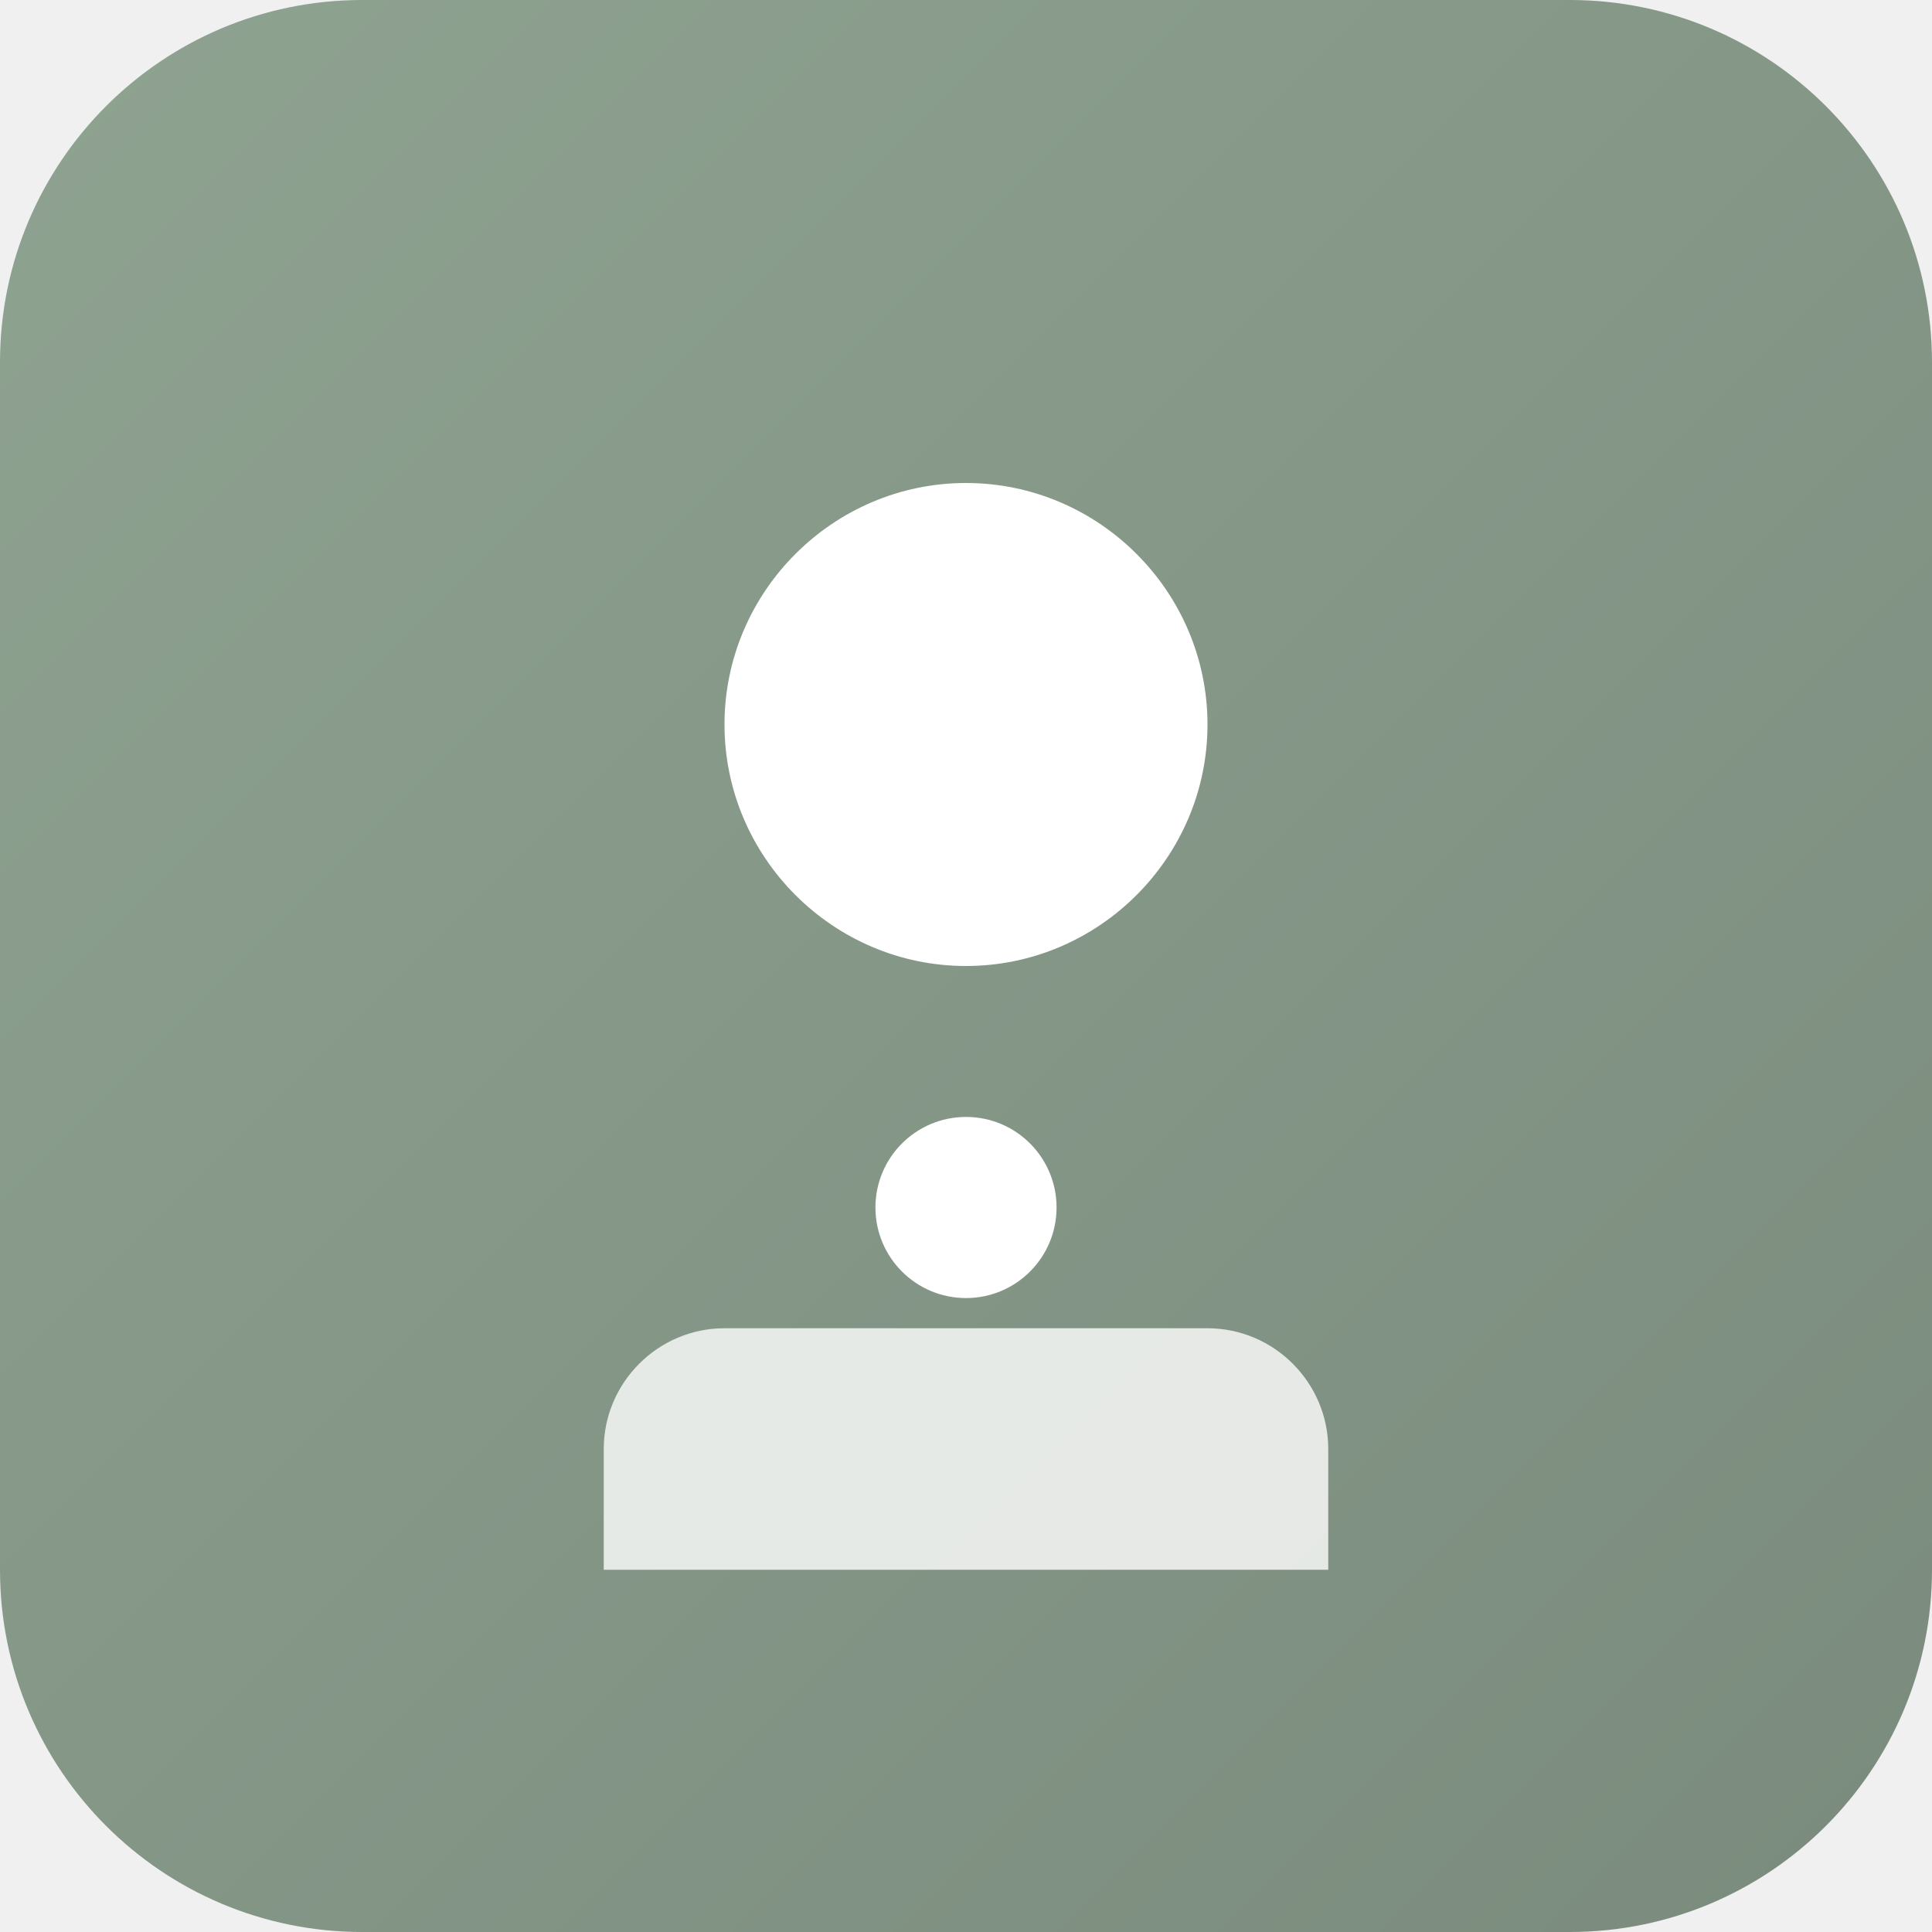
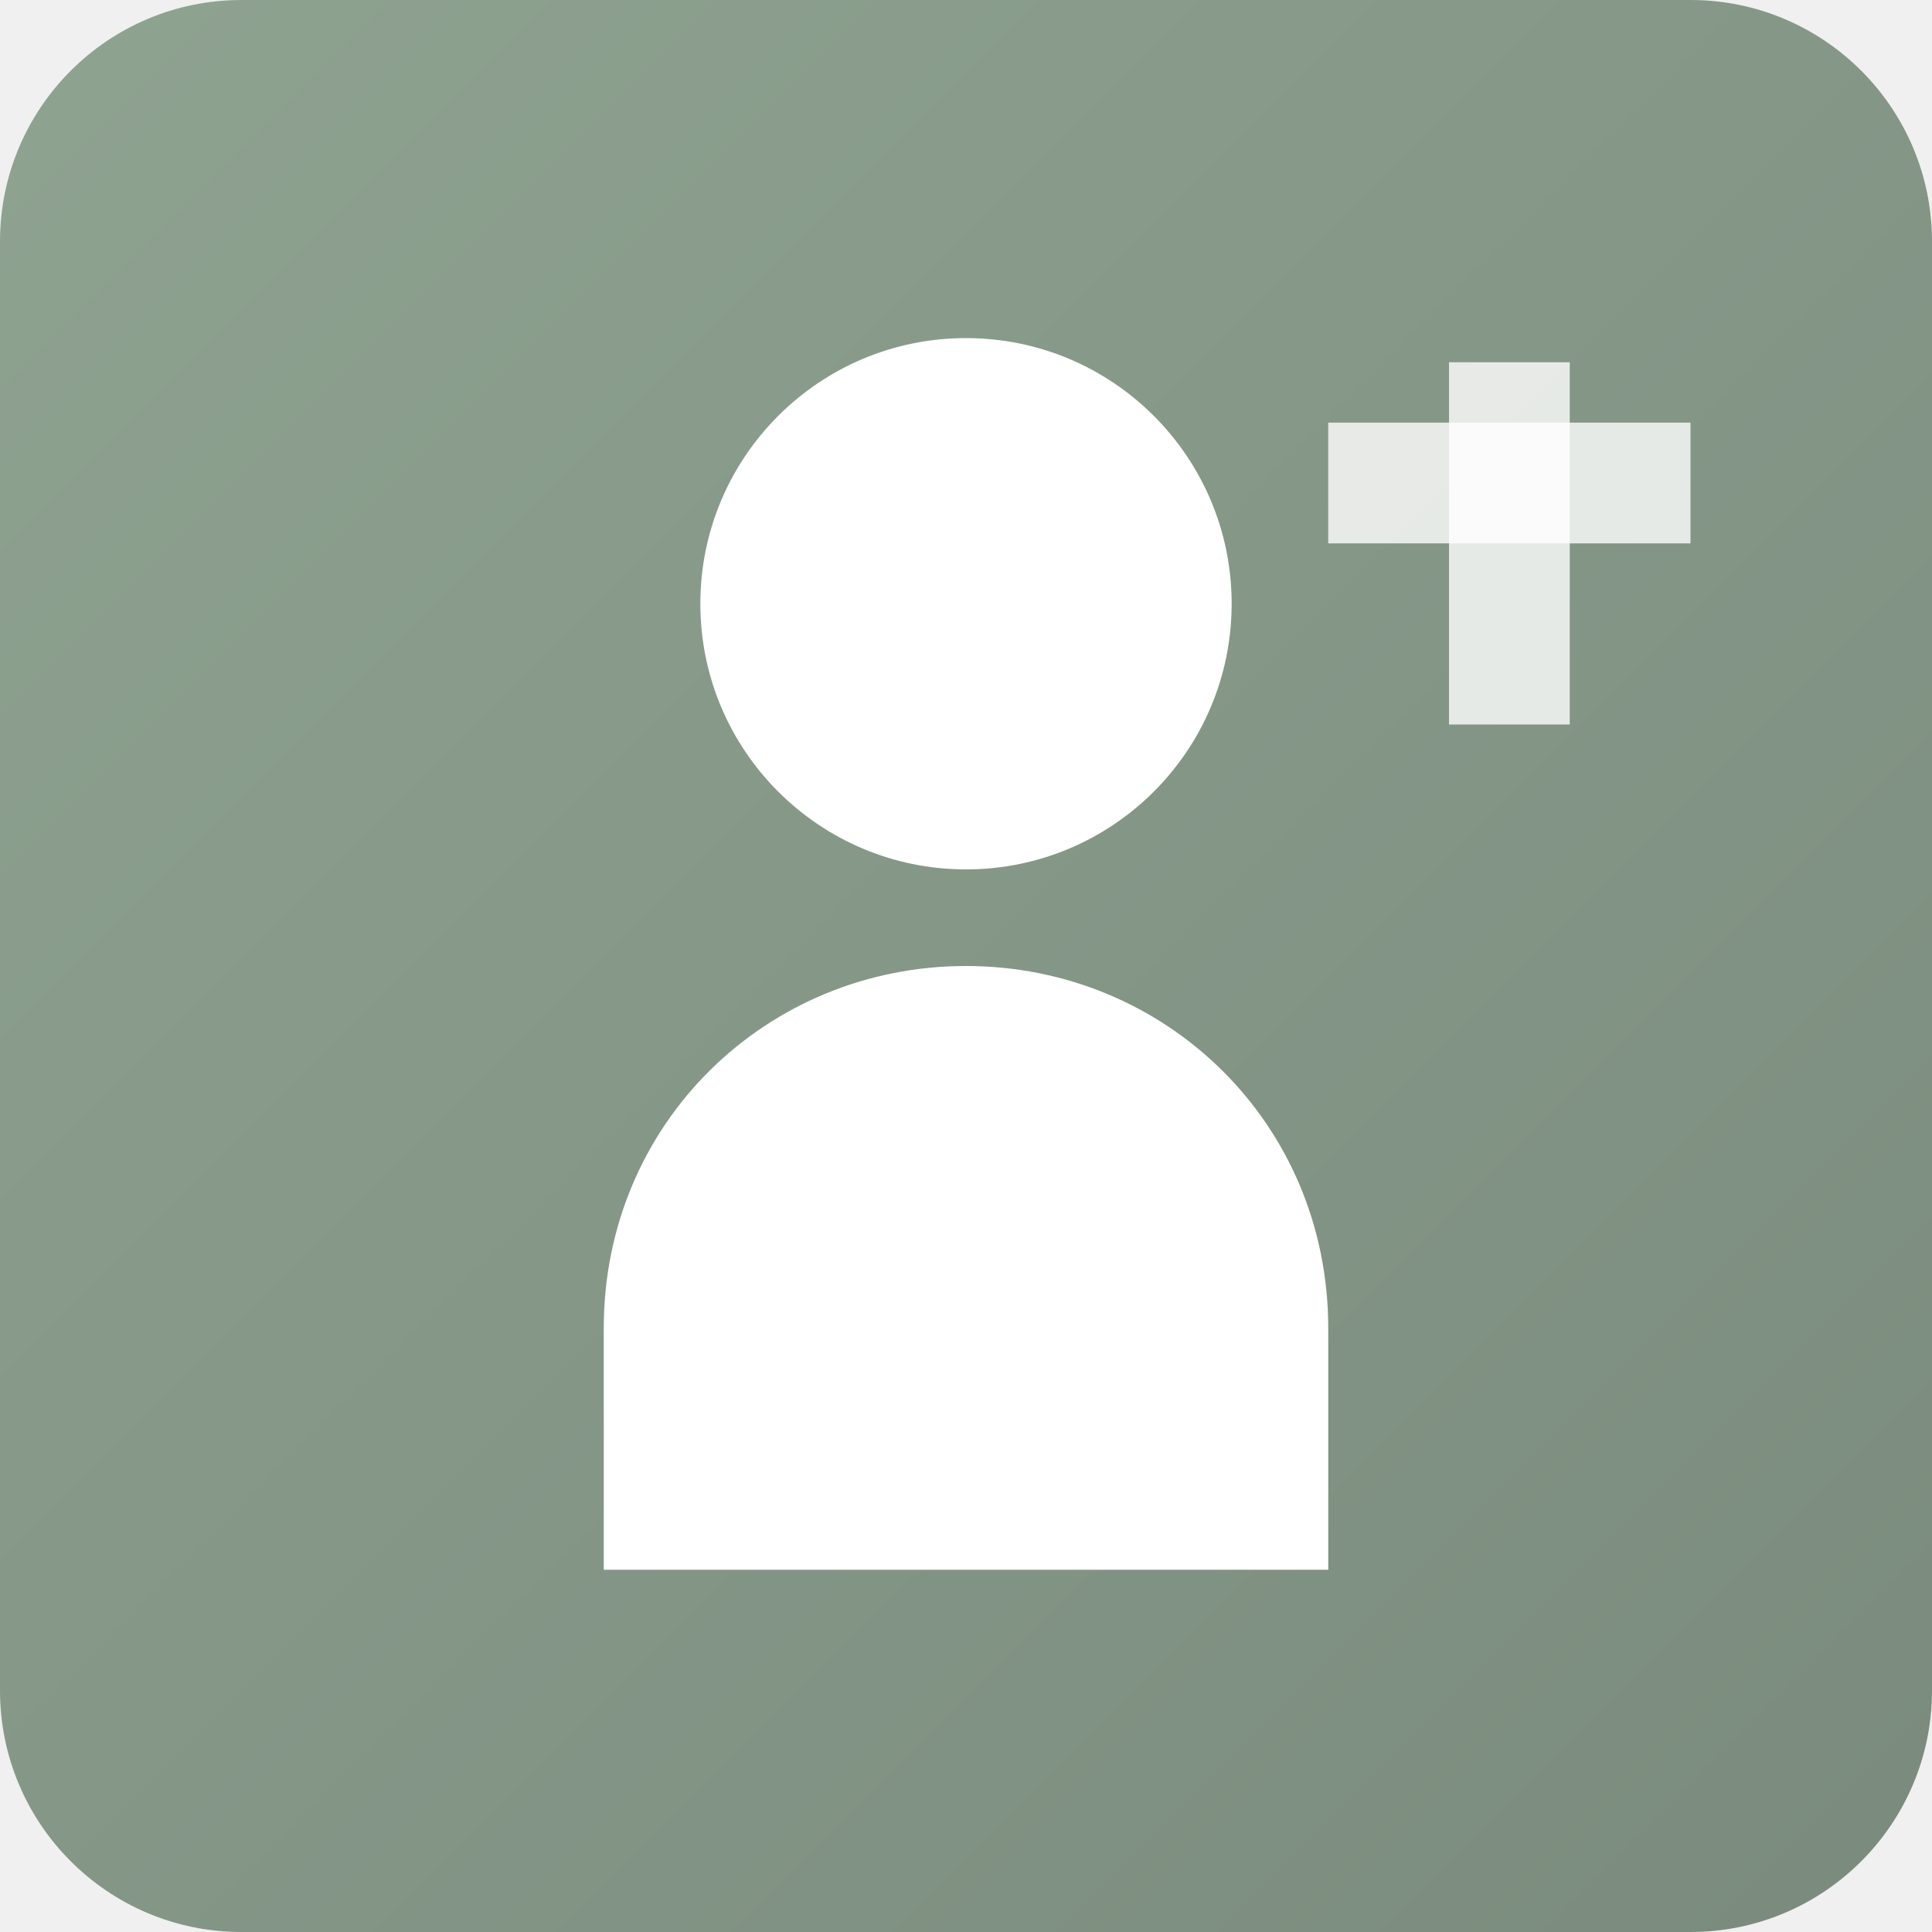
<svg xmlns="http://www.w3.org/2000/svg" viewBox="0 0 32 32">
  <defs>
    <linearGradient id="bg" x1="0%" y1="0%" x2="100%" y2="100%">
      <stop offset="0%" style="stop-color:#8FA391" />
      <stop offset="100%" style="stop-color:#7A8B7D" />
    </linearGradient>
  </defs>
-   <rect width="32" height="32" rx="6" fill="url(#bg)" />
-   <path d="M16 8c-2.2 0-4 1.8-4 4s1.8 4 4 4 4-1.8 4-4-1.8-4-4-4zm0 6c-1.1 0-2-.9-2s.9-2 2-2 2 .9 2 2-.9 2-2 2z" fill="white" />
-   <circle cx="16" cy="20" r="1.5" fill="white" />
-   <path d="M10 24c0-1.1.9-2 2-2h8c1.1 0 2 .9 2 2v2H10v-2z" fill="white" opacity="0.8" />
+   <rect width="32" height="32" rx="4" fill="url(#bg)" />
+   <circle cx="16" cy="10" r="4.4" fill="white" />
+   <path d="M10 22c0-3.4 2.7-6 6-6s6 2.6 6 6v4H10v-4z" fill="white" />
+   <rect x="24" y="6" width="2" height="6" fill="white" opacity="0.8" />
+   <rect x="22" y="7" width="6" height="2" fill="white" opacity="0.8" />
</svg>
